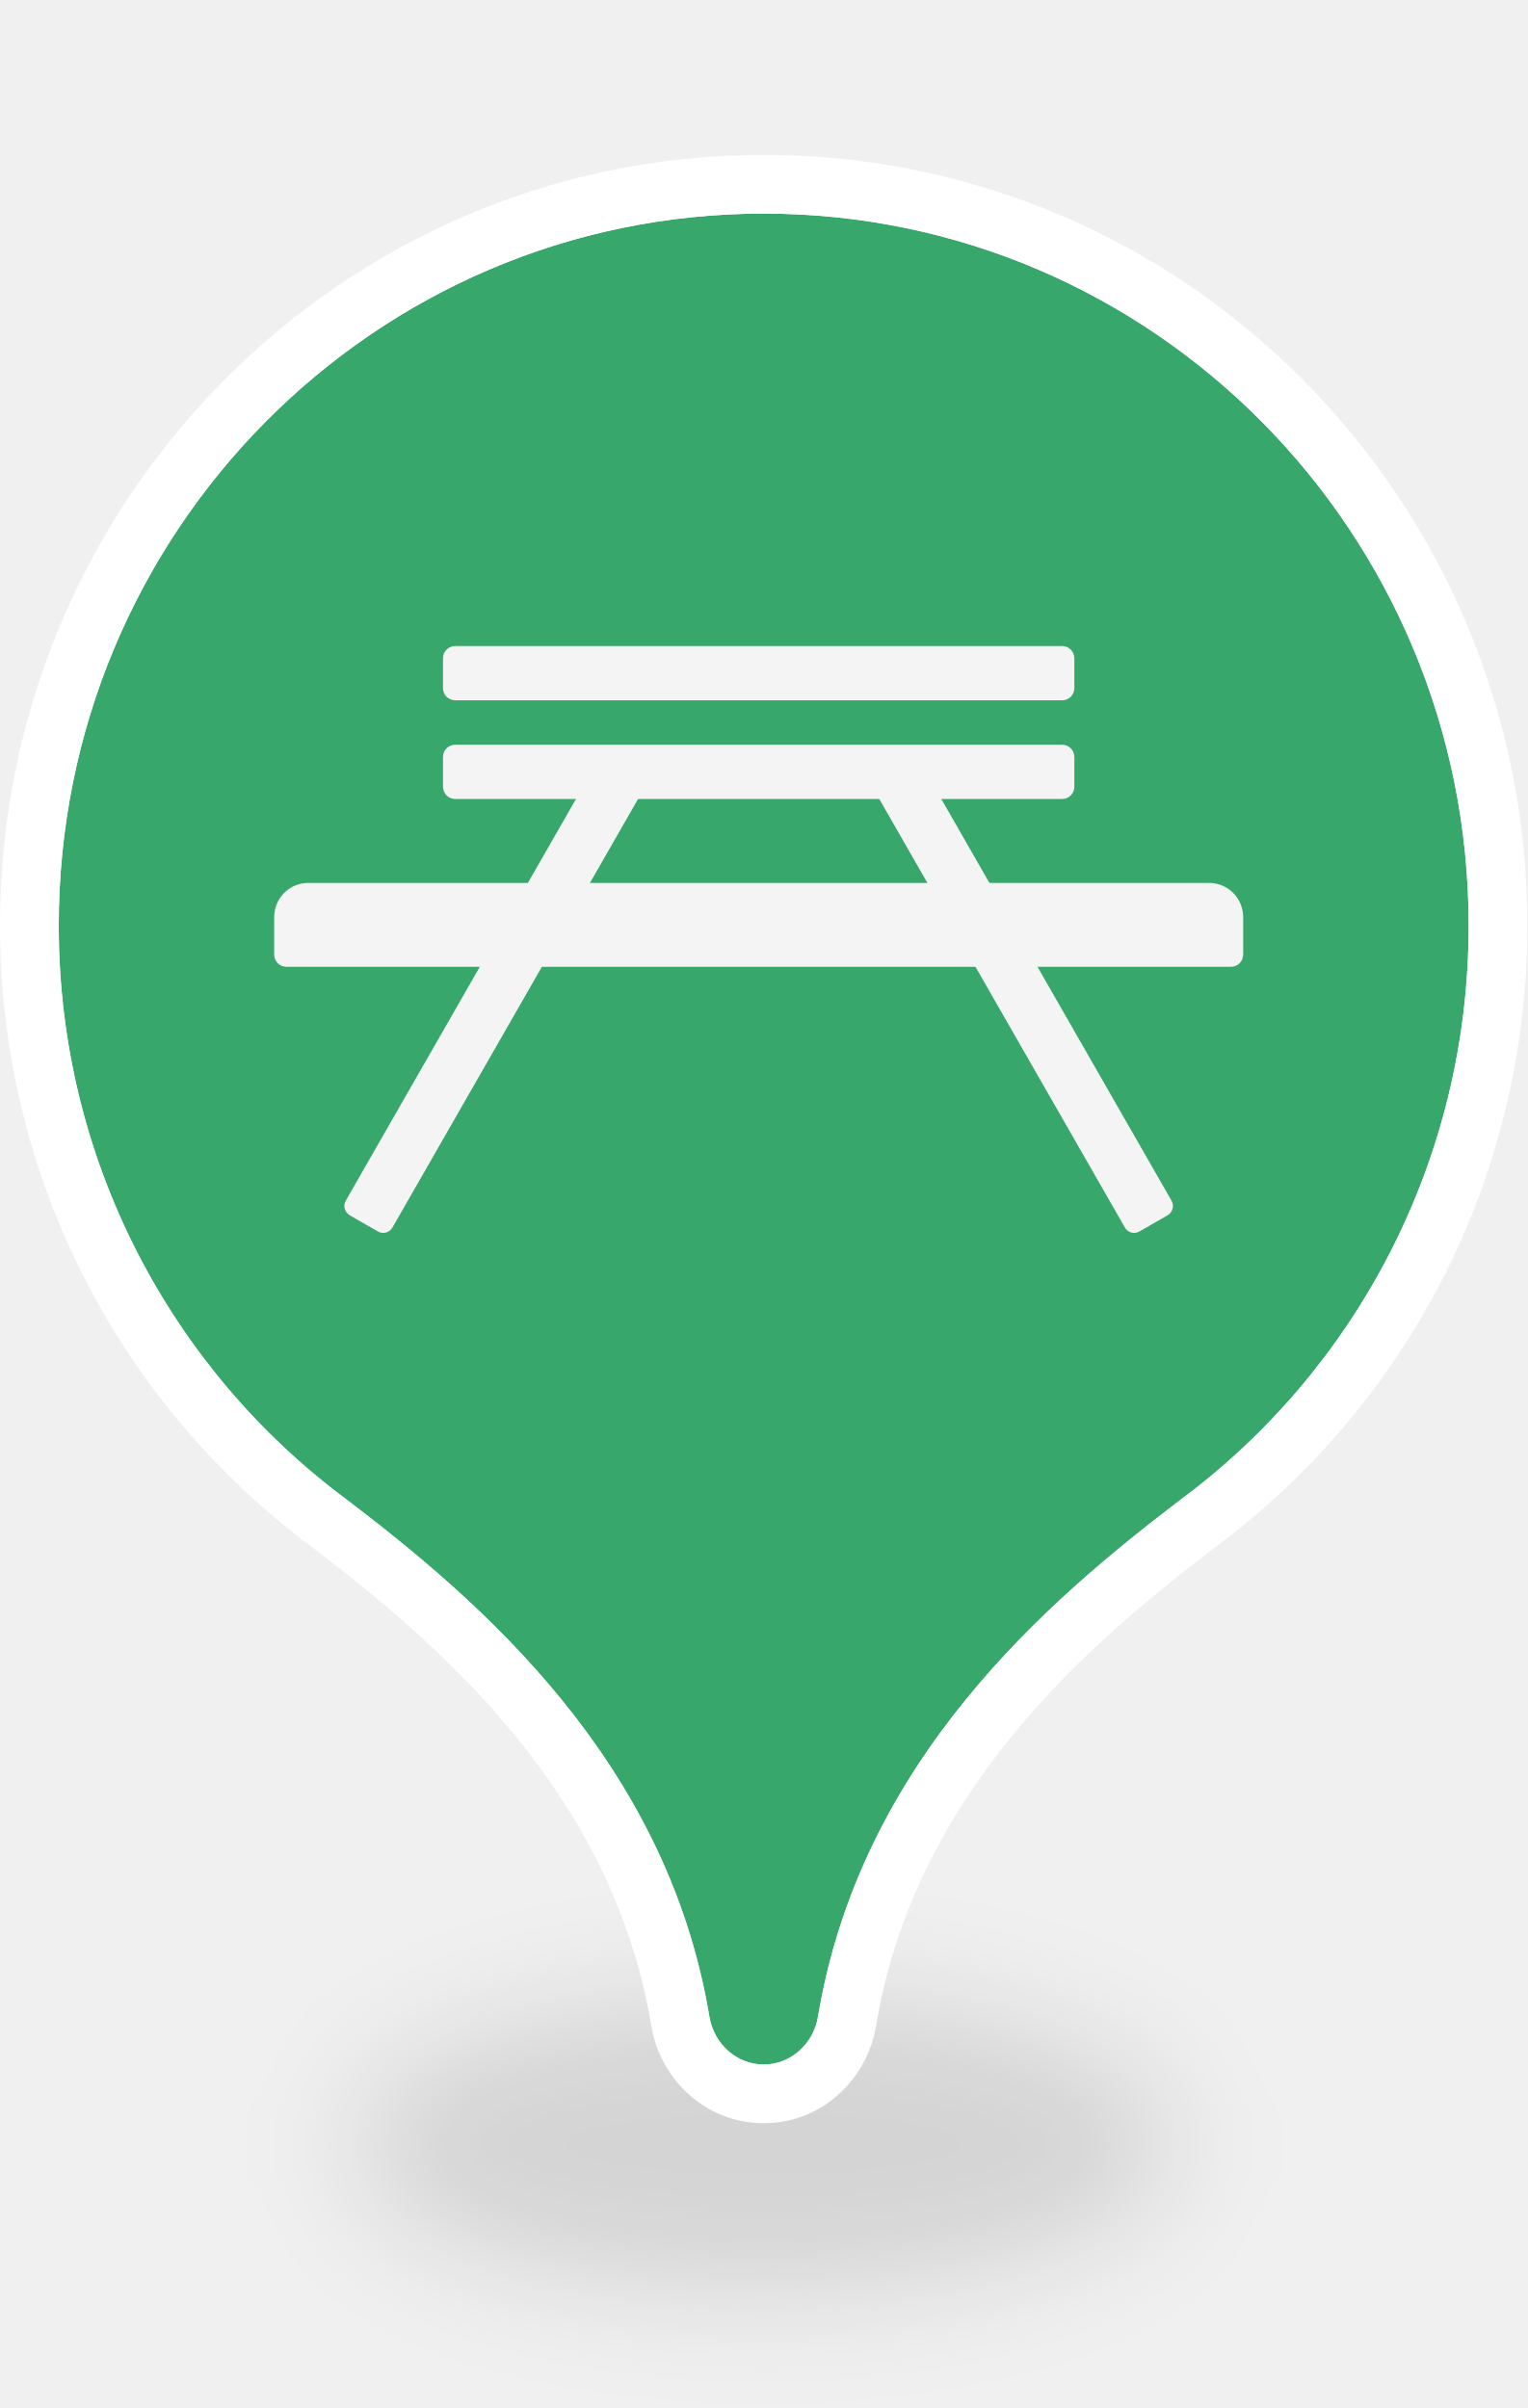
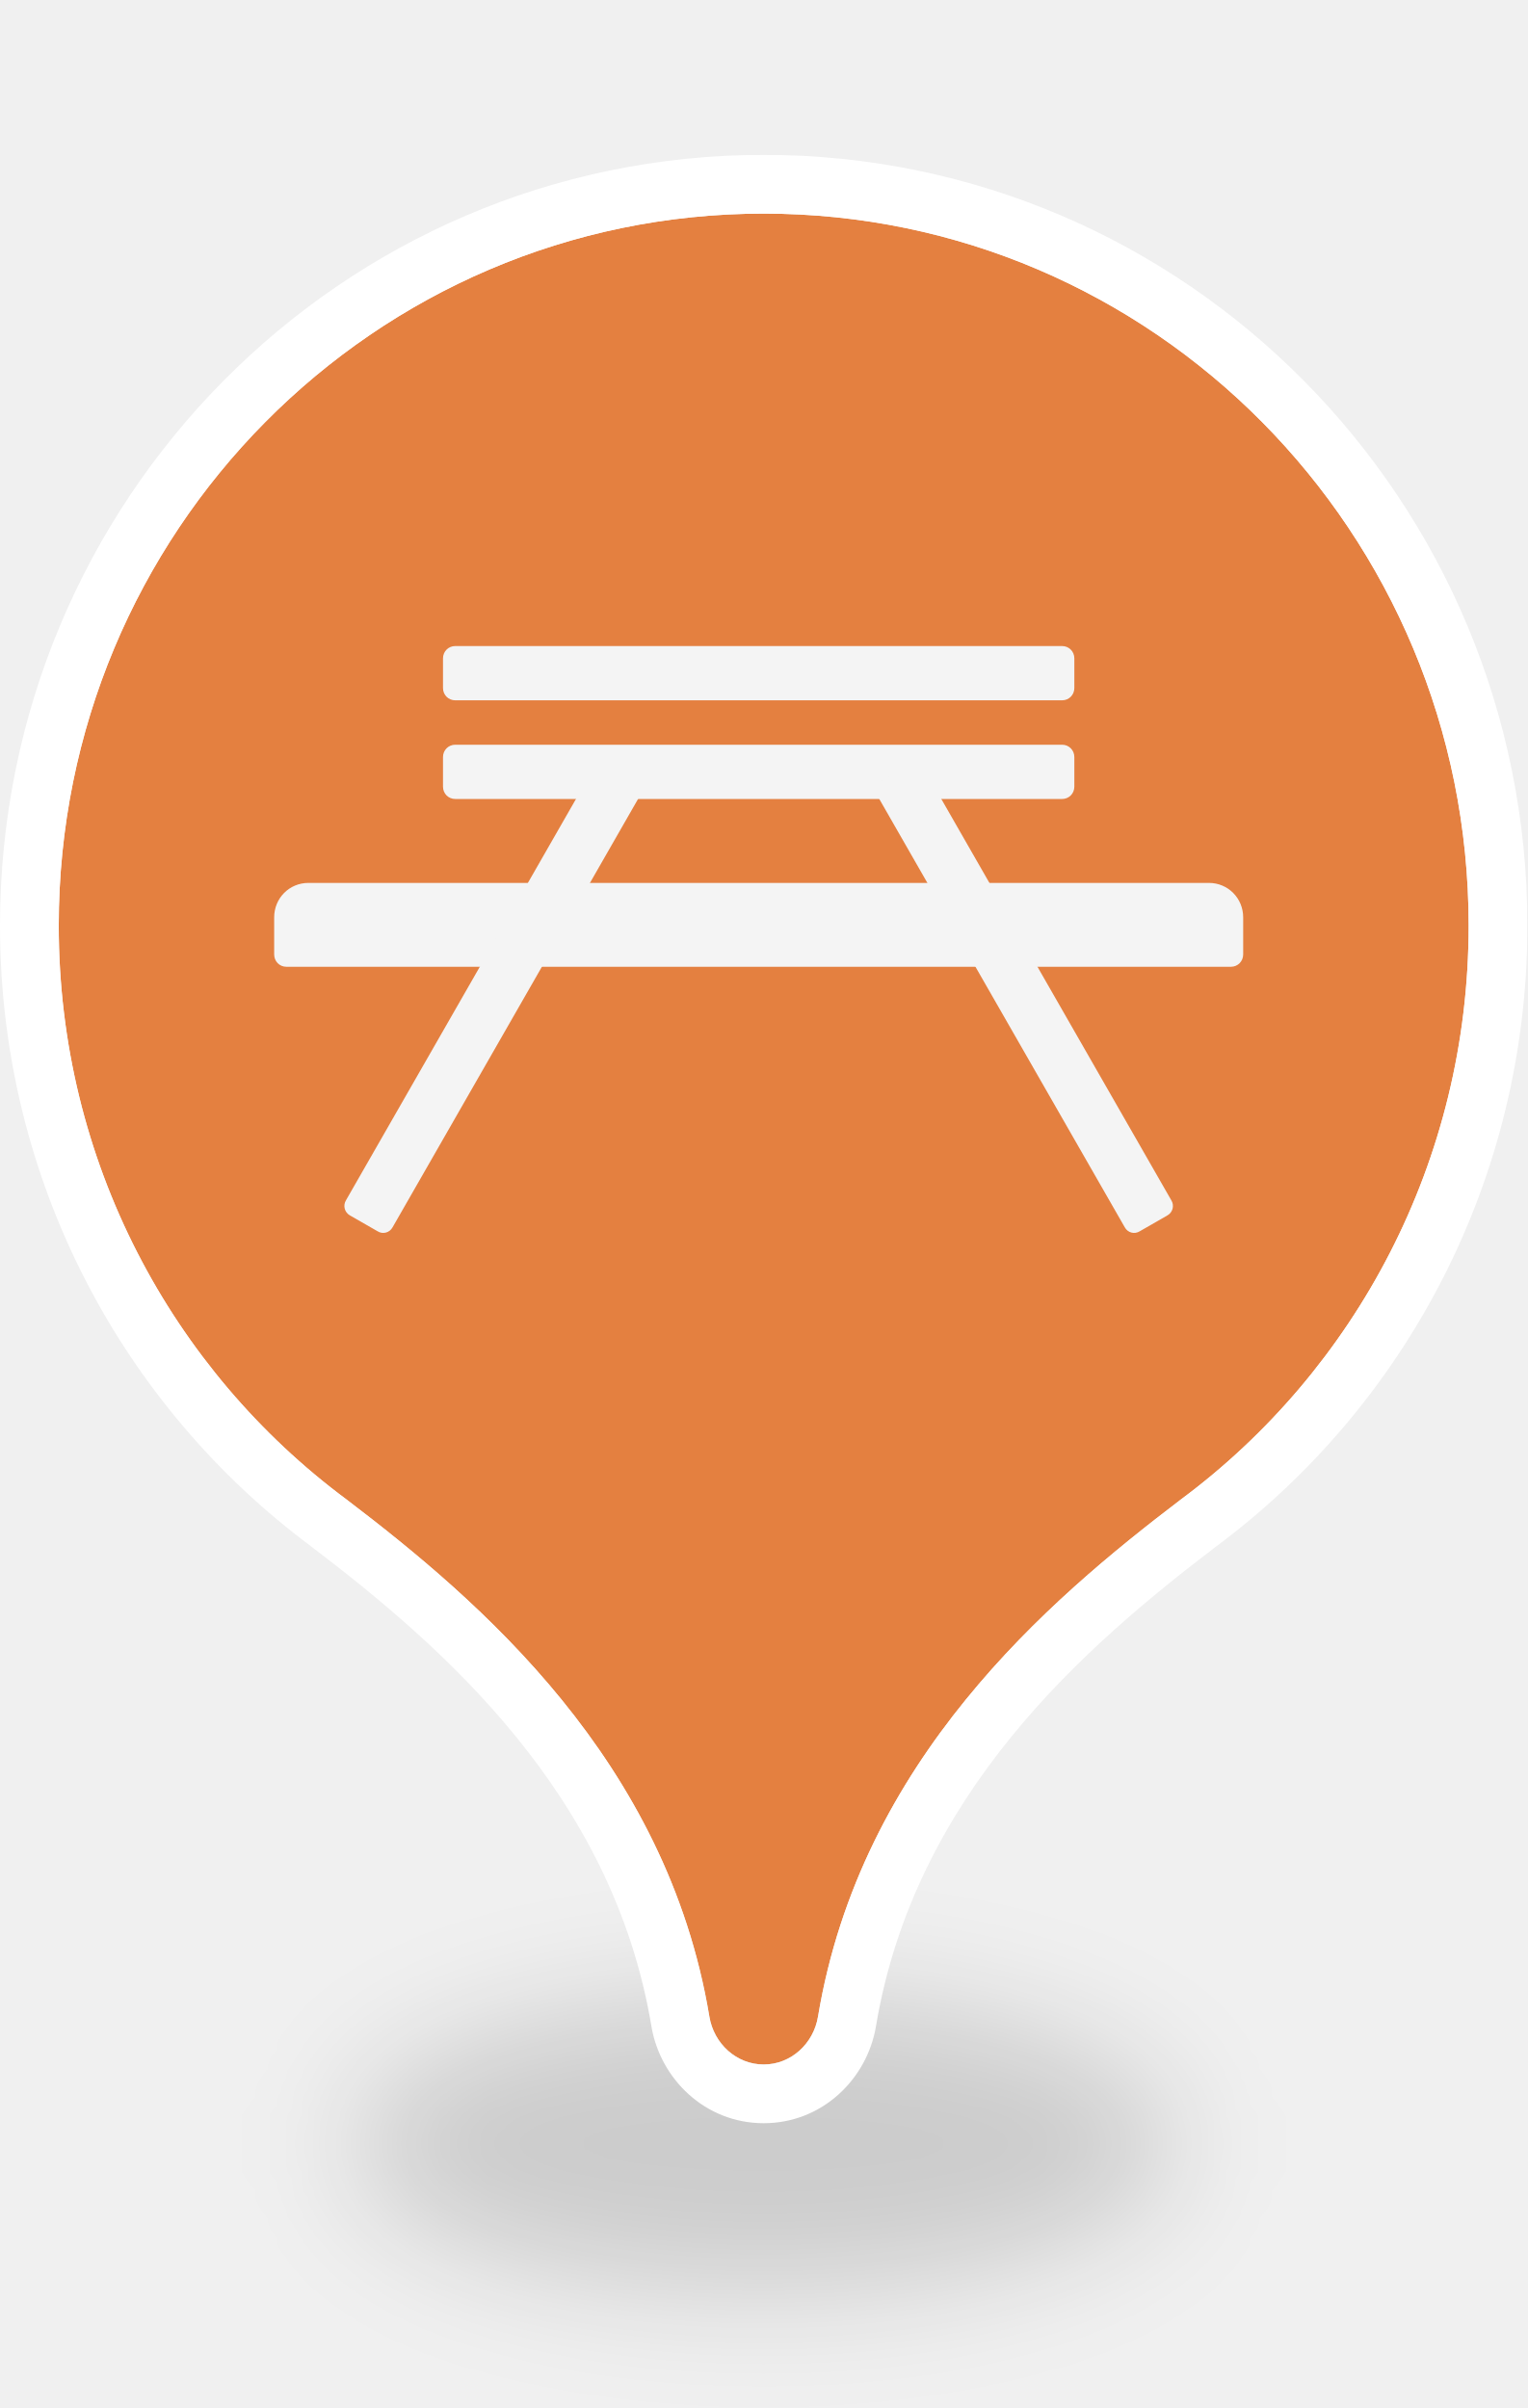
<svg xmlns="http://www.w3.org/2000/svg" width="26" height="41" viewBox="0 0 26 41" fill="none">
  <g filter="url(#filter0_f)">
-     <ellipse cx="13" cy="36.5" rx="7" ry="2.5" fill="black" fill-opacity="0.12" />
+     <ellipse cx="13" cy="36.5" rx="7" ry="2.5" fill="black" fill-opacity="0.15" />
  </g>
  <mask id="path-2-outside-1" maskUnits="userSpaceOnUse" x="0" y="2.637" width="26" height="34" fill="black">
    <rect fill="white" y="2.637" width="26" height="34" />
    <path fill-rule="evenodd" clip-rule="evenodd" d="M20.099 25.533C23.071 23.327 25 19.77 25 15.759C25 9.064 19.627 3.637 13 3.637C6.373 3.637 1 9.064 1 15.759C1 19.771 2.929 23.327 5.901 25.533C8.161 27.254 11.347 29.968 12.076 34.338C12.152 34.796 12.536 35.151 13 35.151C13.464 35.151 13.848 34.796 13.924 34.338C14.653 29.968 17.839 27.254 20.099 25.533Z" />
  </mask>
-   <path fill-rule="evenodd" clip-rule="evenodd" d="M20.099 25.533C23.071 23.327 25 19.77 25 15.759C25 9.064 19.627 3.637 13 3.637C6.373 3.637 1 9.064 1 15.759C1 19.771 2.929 23.327 5.901 25.533C8.161 27.254 11.347 29.968 12.076 34.338C12.152 34.796 12.536 35.151 13 35.151C13.464 35.151 13.848 34.796 13.924 34.338C14.653 29.968 17.839 27.254 20.099 25.533Z" fill="#38A76C" />
+   <path fill-rule="evenodd" clip-rule="evenodd" d="M20.099 25.533C23.071 23.327 25 19.77 25 15.759C25 9.064 19.627 3.637 13 3.637C6.373 3.637 1 9.064 1 15.759C1 19.771 2.929 23.327 5.901 25.533C8.161 27.254 11.347 29.968 12.076 34.338C12.152 34.796 12.536 35.151 13 35.151C13.464 35.151 13.848 34.796 13.924 34.338C14.653 29.968 17.839 27.254 20.099 25.533Z" fill="#E48040" />
  <path d="M20.099 25.533L19.503 24.73L19.494 24.738L20.099 25.533ZM5.901 25.533L6.506 24.738L6.497 24.73L5.901 25.533ZM12.076 34.338L11.089 34.502L12.076 34.338ZM13.924 34.338L14.911 34.502L13.924 34.338ZM20.695 26.336C23.912 23.948 26 20.098 26 15.759H24C24 19.443 22.23 22.706 19.503 24.73L20.695 26.336ZM26 15.759C26 8.521 20.189 2.637 13 2.637V4.637C19.066 4.637 24 9.607 24 15.759H26ZM13 2.637C5.811 2.637 0 8.521 0 15.759H2C2 9.607 6.934 4.637 13 4.637V2.637ZM0 15.759C0 20.098 2.088 23.948 5.305 26.336L6.497 24.73C3.77 22.706 2 19.443 2 15.759H0ZM13.062 34.173C12.264 29.39 8.782 26.47 6.506 24.738L5.295 26.329C7.539 28.037 10.429 30.546 11.089 34.502L13.062 34.173ZM13 34.151C13.013 34.151 13.026 34.154 13.038 34.158C13.049 34.163 13.056 34.168 13.059 34.17C13.064 34.175 13.063 34.176 13.062 34.173L11.089 34.502C11.239 35.396 12.002 36.151 13 36.151V34.151ZM12.938 34.173C12.937 34.176 12.936 34.175 12.941 34.17C12.944 34.168 12.951 34.163 12.962 34.158C12.974 34.154 12.987 34.151 13 34.151V36.151C13.998 36.151 14.761 35.396 14.911 34.502L12.938 34.173ZM19.494 24.738C17.218 26.47 13.736 29.39 12.938 34.173L14.911 34.502C15.571 30.546 18.461 28.037 20.705 26.329L19.494 24.738Z" fill="white" mask="url(#path-2-outside-1)" />
  <path d="M20.954 16.461H4.875C4.758 16.461 4.667 16.368 4.667 16.251V15.62C4.667 15.293 4.925 15.033 5.25 15.033H20.579C20.904 15.033 21.162 15.293 21.162 15.62V16.251C21.162 16.368 21.07 16.461 20.954 16.461Z" fill="#F4F4F4" />
  <path d="M18.08 13.604H7.749C7.633 13.604 7.541 13.512 7.541 13.394V12.89C7.541 12.773 7.633 12.68 7.749 12.68H18.08C18.196 12.68 18.288 12.773 18.288 12.89V13.394C18.288 13.512 18.196 13.604 18.08 13.604Z" fill="#F4F4F4" />
  <path d="M18.08 11.924H7.749C7.633 11.924 7.541 11.832 7.541 11.714V11.21C7.541 11.092 7.633 11 7.749 11H18.08C18.196 11 18.288 11.092 18.288 11.21V11.714C18.288 11.832 18.196 11.924 18.08 11.924Z" fill="#F4F4F4" />
  <path d="M10.89 13.554L6.683 20.896C6.633 20.989 6.516 21.022 6.425 20.963L5.958 20.695C5.866 20.644 5.833 20.527 5.891 20.434L10.098 13.092C10.148 12.999 10.265 12.966 10.357 13.025L10.823 13.293C10.906 13.352 10.94 13.47 10.89 13.554Z" fill="#F4F4F4" />
  <path d="M14.939 13.554L19.146 20.896C19.196 20.989 19.312 21.022 19.404 20.963L19.871 20.695C19.962 20.644 19.996 20.527 19.937 20.434L15.73 13.092C15.68 12.999 15.564 12.966 15.472 13.025L15.005 13.293C14.922 13.352 14.889 13.47 14.939 13.554Z" fill="#F4F4F4" />
  <defs>
    <filter id="filter0_f" x="4" y="32" width="18" height="9" filterUnits="userSpaceOnUse" color-interpolation-filters="sRGB">
      <feFlood flood-opacity="0" result="BackgroundImageFix" />
      <feBlend mode="normal" in="SourceGraphic" in2="BackgroundImageFix" result="shape" />
      <feGaussianBlur stdDeviation="1" result="effect1_foregroundBlur" />
    </filter>
  </defs>
</svg>
